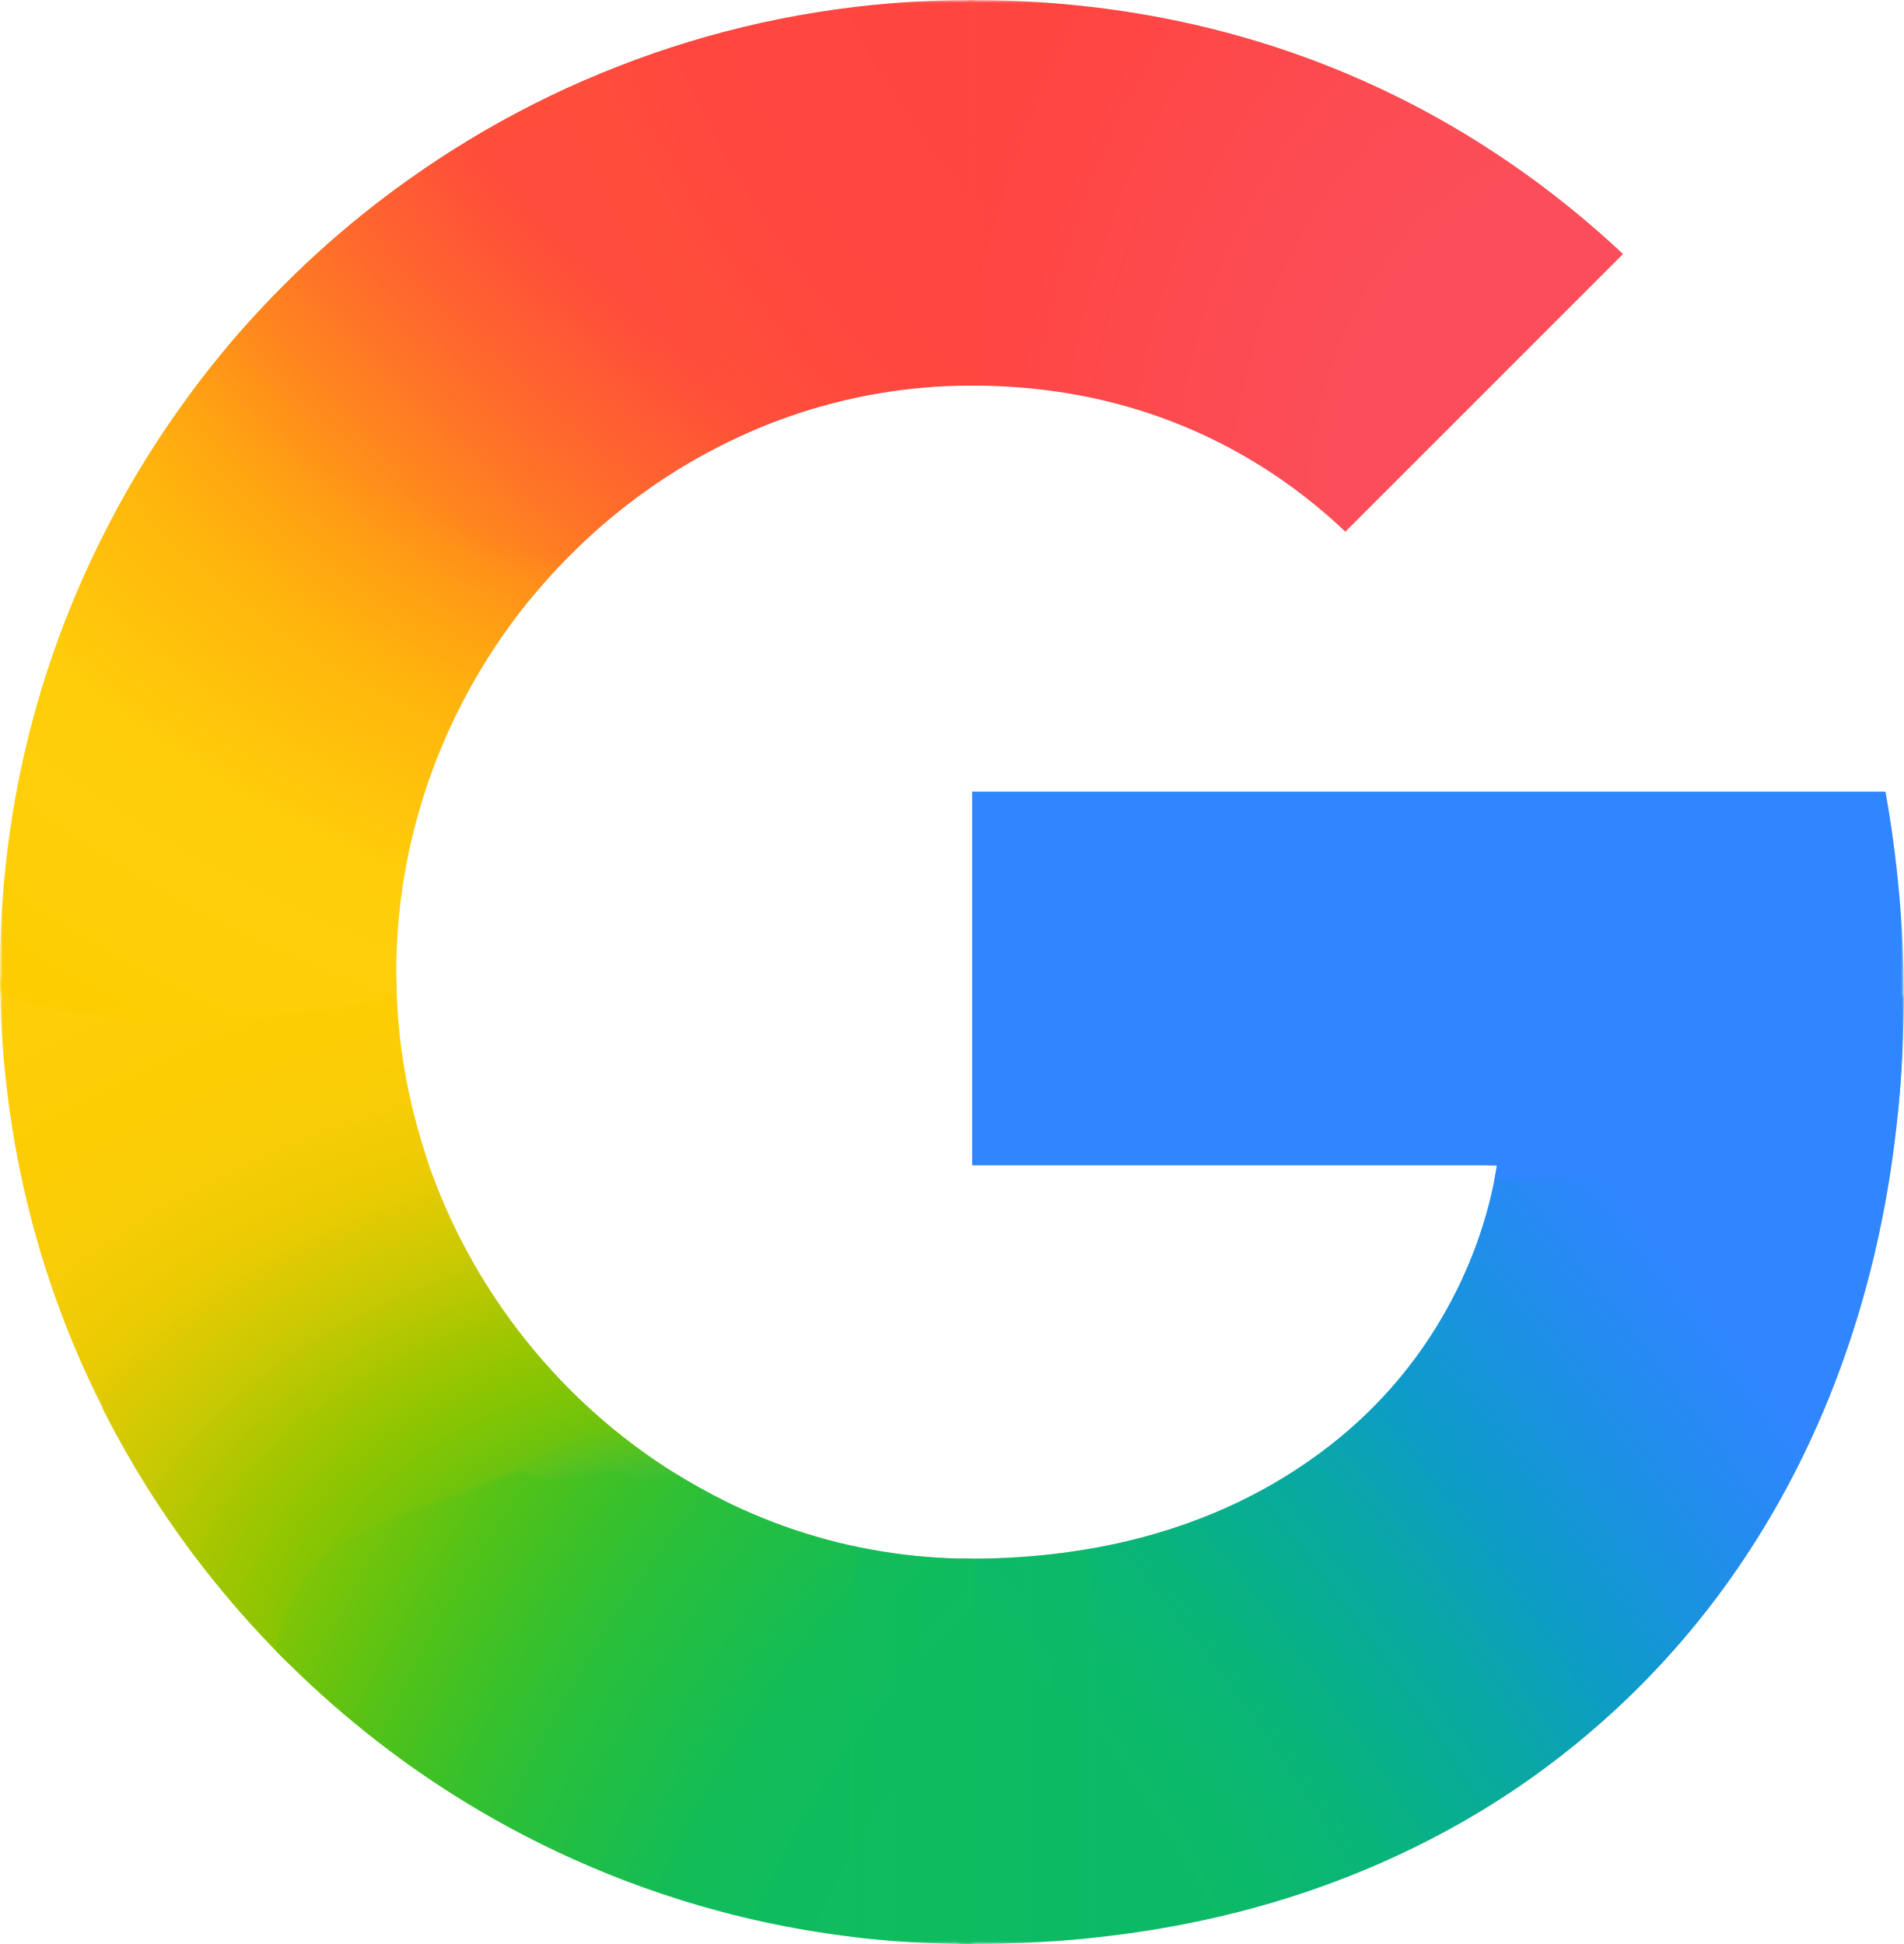
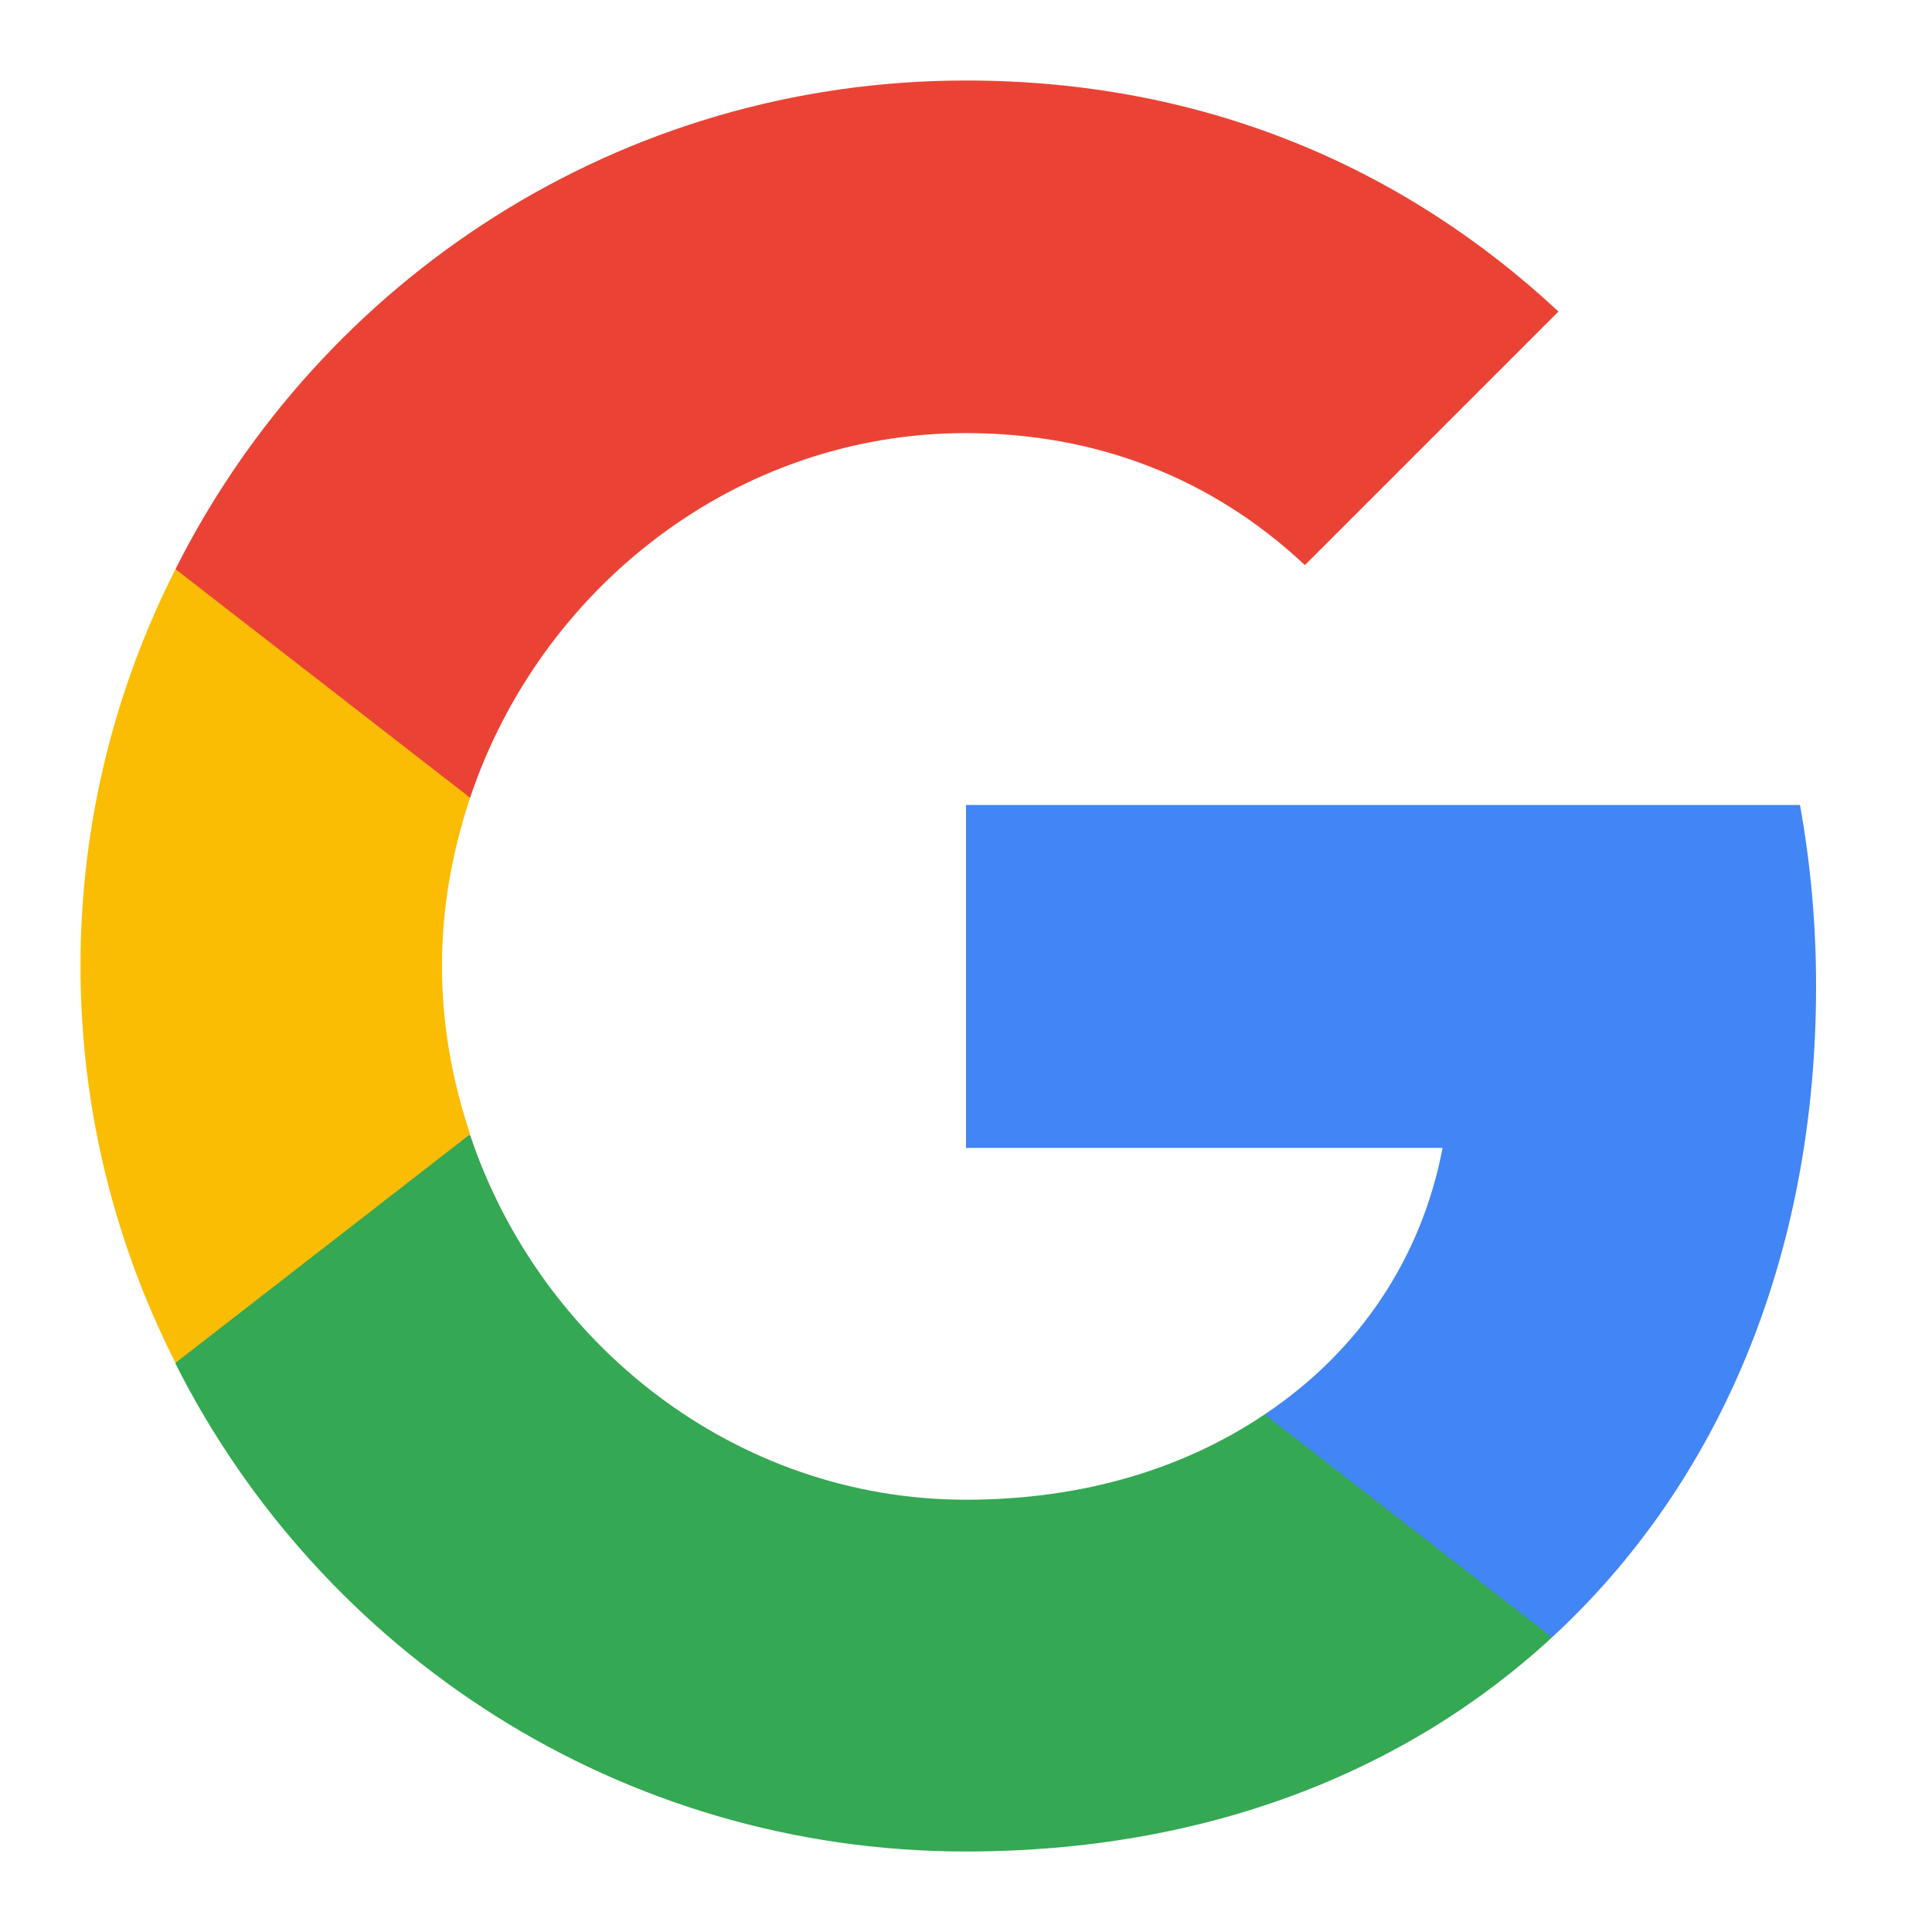
- <svg xmlns="http://www.w3.org/2000/svg" xmlns:xlink="http://www.w3.org/1999/xlink" version="1.1" viewBox="0 0 268.152 273.883" overflow="hidden" xml:space="preserve">
-   <defs>
-     <linearGradient id="a">
-       <stop offset="0" stop-color="#0fbc5c" />
-       <stop offset="1" stop-color="#0cba65" />
-     </linearGradient>
-     <linearGradient id="g">
-       <stop offset=".231" stop-color="#0fbc5f" />
-       <stop offset=".312" stop-color="#0fbc5f" />
-       <stop offset=".366" stop-color="#0fbc5e" />
-       <stop offset=".458" stop-color="#0fbc5d" />
-       <stop offset=".54" stop-color="#12bc58" />
-       <stop offset=".699" stop-color="#28bf3c" />
-       <stop offset=".771" stop-color="#38c02b" />
-       <stop offset=".861" stop-color="#52c218" />
-       <stop offset=".915" stop-color="#67c30f" />
-       <stop offset="1" stop-color="#86c504" />
-     </linearGradient>
-     <linearGradient id="h">
-       <stop offset=".142" stop-color="#1abd4d" />
-       <stop offset=".248" stop-color="#6ec30d" />
-       <stop offset=".312" stop-color="#8ac502" />
-       <stop offset=".366" stop-color="#a2c600" />
-       <stop offset=".446" stop-color="#c8c903" />
-       <stop offset=".54" stop-color="#ebcb03" />
-       <stop offset=".616" stop-color="#f7cd07" />
-       <stop offset=".699" stop-color="#fdcd04" />
-       <stop offset=".771" stop-color="#fdce05" />
-       <stop offset=".861" stop-color="#ffce0a" />
-     </linearGradient>
-     <linearGradient id="f">
-       <stop offset=".316" stop-color="#ff4c3c" />
-       <stop offset=".604" stop-color="#ff692c" />
-       <stop offset=".727" stop-color="#ff7825" />
-       <stop offset=".885" stop-color="#ff8d1b" />
-       <stop offset="1" stop-color="#ff9f13" />
-     </linearGradient>
-     <linearGradient id="b">
-       <stop offset=".231" stop-color="#ff4541" />
-       <stop offset=".312" stop-color="#ff4540" />
-       <stop offset=".458" stop-color="#ff4640" />
-       <stop offset=".54" stop-color="#ff473f" />
-       <stop offset=".699" stop-color="#ff5138" />
-       <stop offset=".771" stop-color="#ff5b33" />
-       <stop offset=".861" stop-color="#ff6c29" />
-       <stop offset="1" stop-color="#ff8c18" />
-     </linearGradient>
-     <linearGradient id="d">
-       <stop offset=".408" stop-color="#fb4e5a" />
-       <stop offset="1" stop-color="#ff4540" />
-     </linearGradient>
-     <linearGradient id="c">
-       <stop offset=".132" stop-color="#0cba65" />
-       <stop offset=".21" stop-color="#0bb86d" />
-       <stop offset=".297" stop-color="#09b479" />
-       <stop offset=".396" stop-color="#08ad93" />
-       <stop offset=".477" stop-color="#0aa6a9" />
-       <stop offset=".568" stop-color="#0d9cc6" />
-       <stop offset=".667" stop-color="#1893dd" />
-       <stop offset=".769" stop-color="#258bf1" />
-       <stop offset=".859" stop-color="#3086ff" />
-     </linearGradient>
-     <linearGradient id="e">
-       <stop offset=".366" stop-color="#ff4e3a" />
-       <stop offset=".458" stop-color="#ff8a1b" />
-       <stop offset=".54" stop-color="#ffa312" />
-       <stop offset=".616" stop-color="#ffb60c" />
-       <stop offset=".771" stop-color="#ffcd0a" />
-       <stop offset=".861" stop-color="#fecf0a" />
-       <stop offset=".915" stop-color="#fecf08" />
-       <stop offset="1" stop-color="#fdcd01" />
-     </linearGradient>
-     <linearGradient xlink:href="#a" id="s" x1="219.7" y1="329.535" x2="254.467" y2="329.535" gradientUnits="userSpaceOnUse" />
-     <radialGradient xlink:href="#b" id="m" gradientUnits="userSpaceOnUse" gradientTransform="matrix(-1.936885,1.043001,1.455731,2.555422,290.5254,-400.6338)" cx="109.627" cy="135.862" fx="109.627" fy="135.862" r="71.46" />
-     <radialGradient xlink:href="#c" id="n" gradientUnits="userSpaceOnUse" gradientTransform="matrix(-3.512595,-4.45809,-1.692547,1.260616,870.8006,191.554)" cx="45.259" cy="279.274" fx="45.259" fy="279.274" r="71.46" />
-     <radialGradient xlink:href="#d" id="l" cx="304.017" cy="118.009" fx="304.017" fy="118.009" r="47.854" gradientTransform="matrix(2.064353,-4.926832e-6,-2.901531e-6,2.592041,-297.6788,-151.7469)" gradientUnits="userSpaceOnUse" />
-     <radialGradient xlink:href="#e" id="o" gradientUnits="userSpaceOnUse" gradientTransform="matrix(-0.2485783,2.083138,2.962486,0.3341668,-255.1463,-331.1636)" cx="181.001" cy="177.201" fx="181.001" fy="177.201" r="71.46" />
-     <radialGradient xlink:href="#f" id="p" cx="207.673" cy="108.097" fx="207.673" fy="108.097" r="41.102" gradientTransform="matrix(-1.249206,1.343263,-3.896837,-3.425693,880.5011,194.9051)" gradientUnits="userSpaceOnUse" />
-     <radialGradient xlink:href="#g" id="r" gradientUnits="userSpaceOnUse" gradientTransform="matrix(-1.936885,-1.043001,1.455731,-2.555422,290.5254,838.6834)" cx="109.627" cy="135.862" fx="109.627" fy="135.862" r="71.46" />
-     <radialGradient xlink:href="#h" id="j" gradientUnits="userSpaceOnUse" gradientTransform="matrix(-0.081402,-1.93722,2.926737,-0.1162508,-215.1345,632.8606)" cx="154.87" cy="145.969" fx="154.87" fy="145.969" r="71.46" />
-     <filter id="q" x="-.048" y="-.058" width="1.097" height="1.116" color-interpolation-filters="sRGB">
-       <feGaussianBlur stdDeviation="1.701" />
-     </filter>
-     <filter id="k" x="-.017" y="-.01" width="1.033" height="1.02" color-interpolation-filters="sRGB">
-       <feGaussianBlur stdDeviation=".242" />
-     </filter>
-     <clipPath clipPathUnits="userSpaceOnUse" id="i">
-       <path d="M371.378 193.241H237.083v53.438h77.167c-1.24 7.563-4.026 15.002-8.105 21.786-4.673 7.772-10.451 13.69-16.373 18.196-17.739 13.498-38.42 16.258-52.783 16.258-36.282 0-67.283-23.287-79.284-54.929-.484-1.148-.806-2.334-1.198-3.507-2.652-8.053-4.101-16.582-4.101-25.447 0-9.226 1.569-18.058 4.43-26.398 11.285-32.897 42.985-57.467 80.179-57.467 7.481 0 14.685.884 21.517 2.648 15.614 4.031 26.658 11.97 33.425 18.249l40.834-39.711c-24.839-22.616-57.219-36.32-95.844-36.32-30.878-.001-59.386 9.553-82.748 25.699-18.945 13.094-34.483 30.625-44.969 50.986-9.754 18.878-15.094 39.799-15.094 62.293 0 22.495 5.349 43.633 15.103 62.337v.126c10.302 19.857 25.368 36.954 43.678 49.988 15.996 11.387 44.679 26.552 84.031 26.552 22.63 0 42.687-4.052 60.375-11.645 12.76-5.478 24.066-12.622 34.301-21.804 13.525-12.132 24.117-27.139 31.346-44.404 7.23-17.265 11.097-36.789 11.097-57.957 0-9.858-.997-19.869-2.688-28.968Z" fill="#000" />
-     </clipPath>
-   </defs>
-   <g transform="matrix(0.957922,0,0,0.985255,-90.17436,-78.85577)">
-     <g clip-path="url(#i)">
-       <path d="M92.076 219.958c.148 22.14 6.501 44.983 16.118 63.423v.127c6.948 13.392 16.444 23.97 27.26 34.452l65.326-23.67c-12.359-6.234-14.245-10.055-23.105-17.025-9.054-9.066-15.802-19.474-20.004-31.677h-.169l.169-.127c-2.765-8.059-3.037-16.613-3.139-25.503Z" fill="url(#j)" filter="url(#k)" />
-       <path d="M237.083 79.025c-6.457 22.526-3.988 44.421 0 57.161 7.456.005 14.639.888 21.449 2.646 15.614 4.031 26.657 11.97 33.424 18.25l41.879-40.726c-24.809-22.589-54.666-37.296-96.753-37.332Z" fill="url(#l)" filter="url(#k)" />
-       <path d="M236.943 78.847c-31.671-.001-60.911 9.798-84.872 26.359-8.897 6.149-17.061 13.252-24.331 21.151-1.905 17.743 14.257 39.551 46.261 39.37 15.528-17.937 38.495-29.543 64.056-29.543.023 0 .046.002.069.002l-1.044-57.335c-.047-0-.093-.004-.14-.004Z" fill="url(#m)" filter="url(#k)" />
-       <path d="m341.475 226.379-28.268 19.285c-1.24 7.563-4.028 15.002-8.107 21.786-4.673 7.772-10.451 13.69-16.372 18.196-17.702 13.47-38.329 16.244-52.688 16.255-14.841 25.102-17.444 37.675 1.044 57.934 22.876-.017 43.157-4.117 61.046-11.796 12.931-5.551 24.388-12.791 34.761-22.096 13.706-12.295 24.442-27.503 31.769-45 7.327-17.497 11.245-37.282 11.245-58.734Z" fill="url(#n)" filter="url(#k)" />
-       <path d="M234.996 191.21v57.498h136.006c1.196-7.875 5.152-18.064 5.152-26.5 0-9.858-.996-21.899-2.687-30.998Z" fill="#3086ff" filter="url(#k)" />
-       <path d="M128.389 124.327c-8.393 9.119-15.563 19.326-21.248 30.365-9.754 18.878-15.094 41.83-15.094 64.323 0 .317.026.627.029.944 4.32 8.224 59.666 6.649 62.456 0-.004-.31-.039-.613-.039-.924 0-9.226 1.57-16.026 4.431-24.367 3.529-10.289 9.056-19.763 16.122-27.926 1.602-2.031 5.875-6.397 7.121-9.016.475-.998-.862-1.557-.937-1.909-.084-.393-1.876-.077-2.278-.369-1.275-.929-3.8-1.414-5.333-1.845-3.277-.921-8.709-2.954-11.725-5.06-9.536-6.659-24.417-14.612-33.505-24.216Z" fill="url(#o)" filter="url(#k)" />
-       <path d="M162.099 155.857c22.112 13.301 28.471-6.714 43.173-12.977L179.698 90.216c-9.408 3.926-18.296 8.805-26.543 14.504-12.316 8.512-23.192 18.899-32.176 30.72Z" fill="url(#p)" filter="url(#q)" />
-       <path d="M171.099 290.222c-29.683 10.641-34.33 11.023-37.062 29.29 5.221 5.06 10.831 9.74 16.793 13.983 15.996 11.387 46.766 26.552 86.118 26.552.046 0 .09-.004.137-.004v-59.157c-.03 0-.064.002-.094.002-14.736 0-26.511-3.844-38.585-10.527-2.977-1.648-8.377 2.777-11.123.799-3.787-2.728-12.899 2.351-16.183-.938Z" fill="url(#r)" filter="url(#k)" />
-       <path d="M219.7 299.023v59.996c5.506.64 11.236 1.029 17.247 1.029 6.026 0 11.856-.307 17.52-.872v-59.748c-6.348 1.078-12.327 1.461-17.478 1.461-5.932 0-11.7-.686-17.29-1.865Z" opacity=".5" fill="url(#s)" filter="url(#k)" />
-     </g>
-   </g>
+ <svg xmlns="http://www.w3.org/2000/svg" viewBox="0 0 24 24">
+   <path d="M22.56 12.25c0-.78-.07-1.53-.2-2.25H12v4.26h5.92c-.26 1.37-1.04 2.53-2.21 3.31v2.77h3.57c2.08-1.92 3.28-4.74 3.28-8.09z" fill="#4285F4" />
+   <path d="M12 23c2.97 0 5.46-.98 7.28-2.66l-3.57-2.77c-.98.66-2.23 1.06-3.71 1.06-2.86 0-5.29-1.93-6.16-4.53H2.18v2.84C3.99 20.53 7.7 23 12 23z" fill="#34A853" />
+   <path d="M5.84 14.09c-.22-.66-.35-1.36-.35-2.09s.13-1.43.35-2.09V7.07H2.18C1.43 8.55 1 10.22 1 12s.43 3.45 1.18 4.93l3.66-2.84z" fill="#FBBC04" />
+   <path d="M12 5.38c1.62 0 3.06.56 4.21 1.64l3.15-3.15C17.45 2.09 14.97 1 12 1 7.7 1 3.99 3.47 2.18 7.07l3.66 2.84C6.71 7.31 9.14 5.38 12 5.38z" fill="#EA4335" />
</svg>
